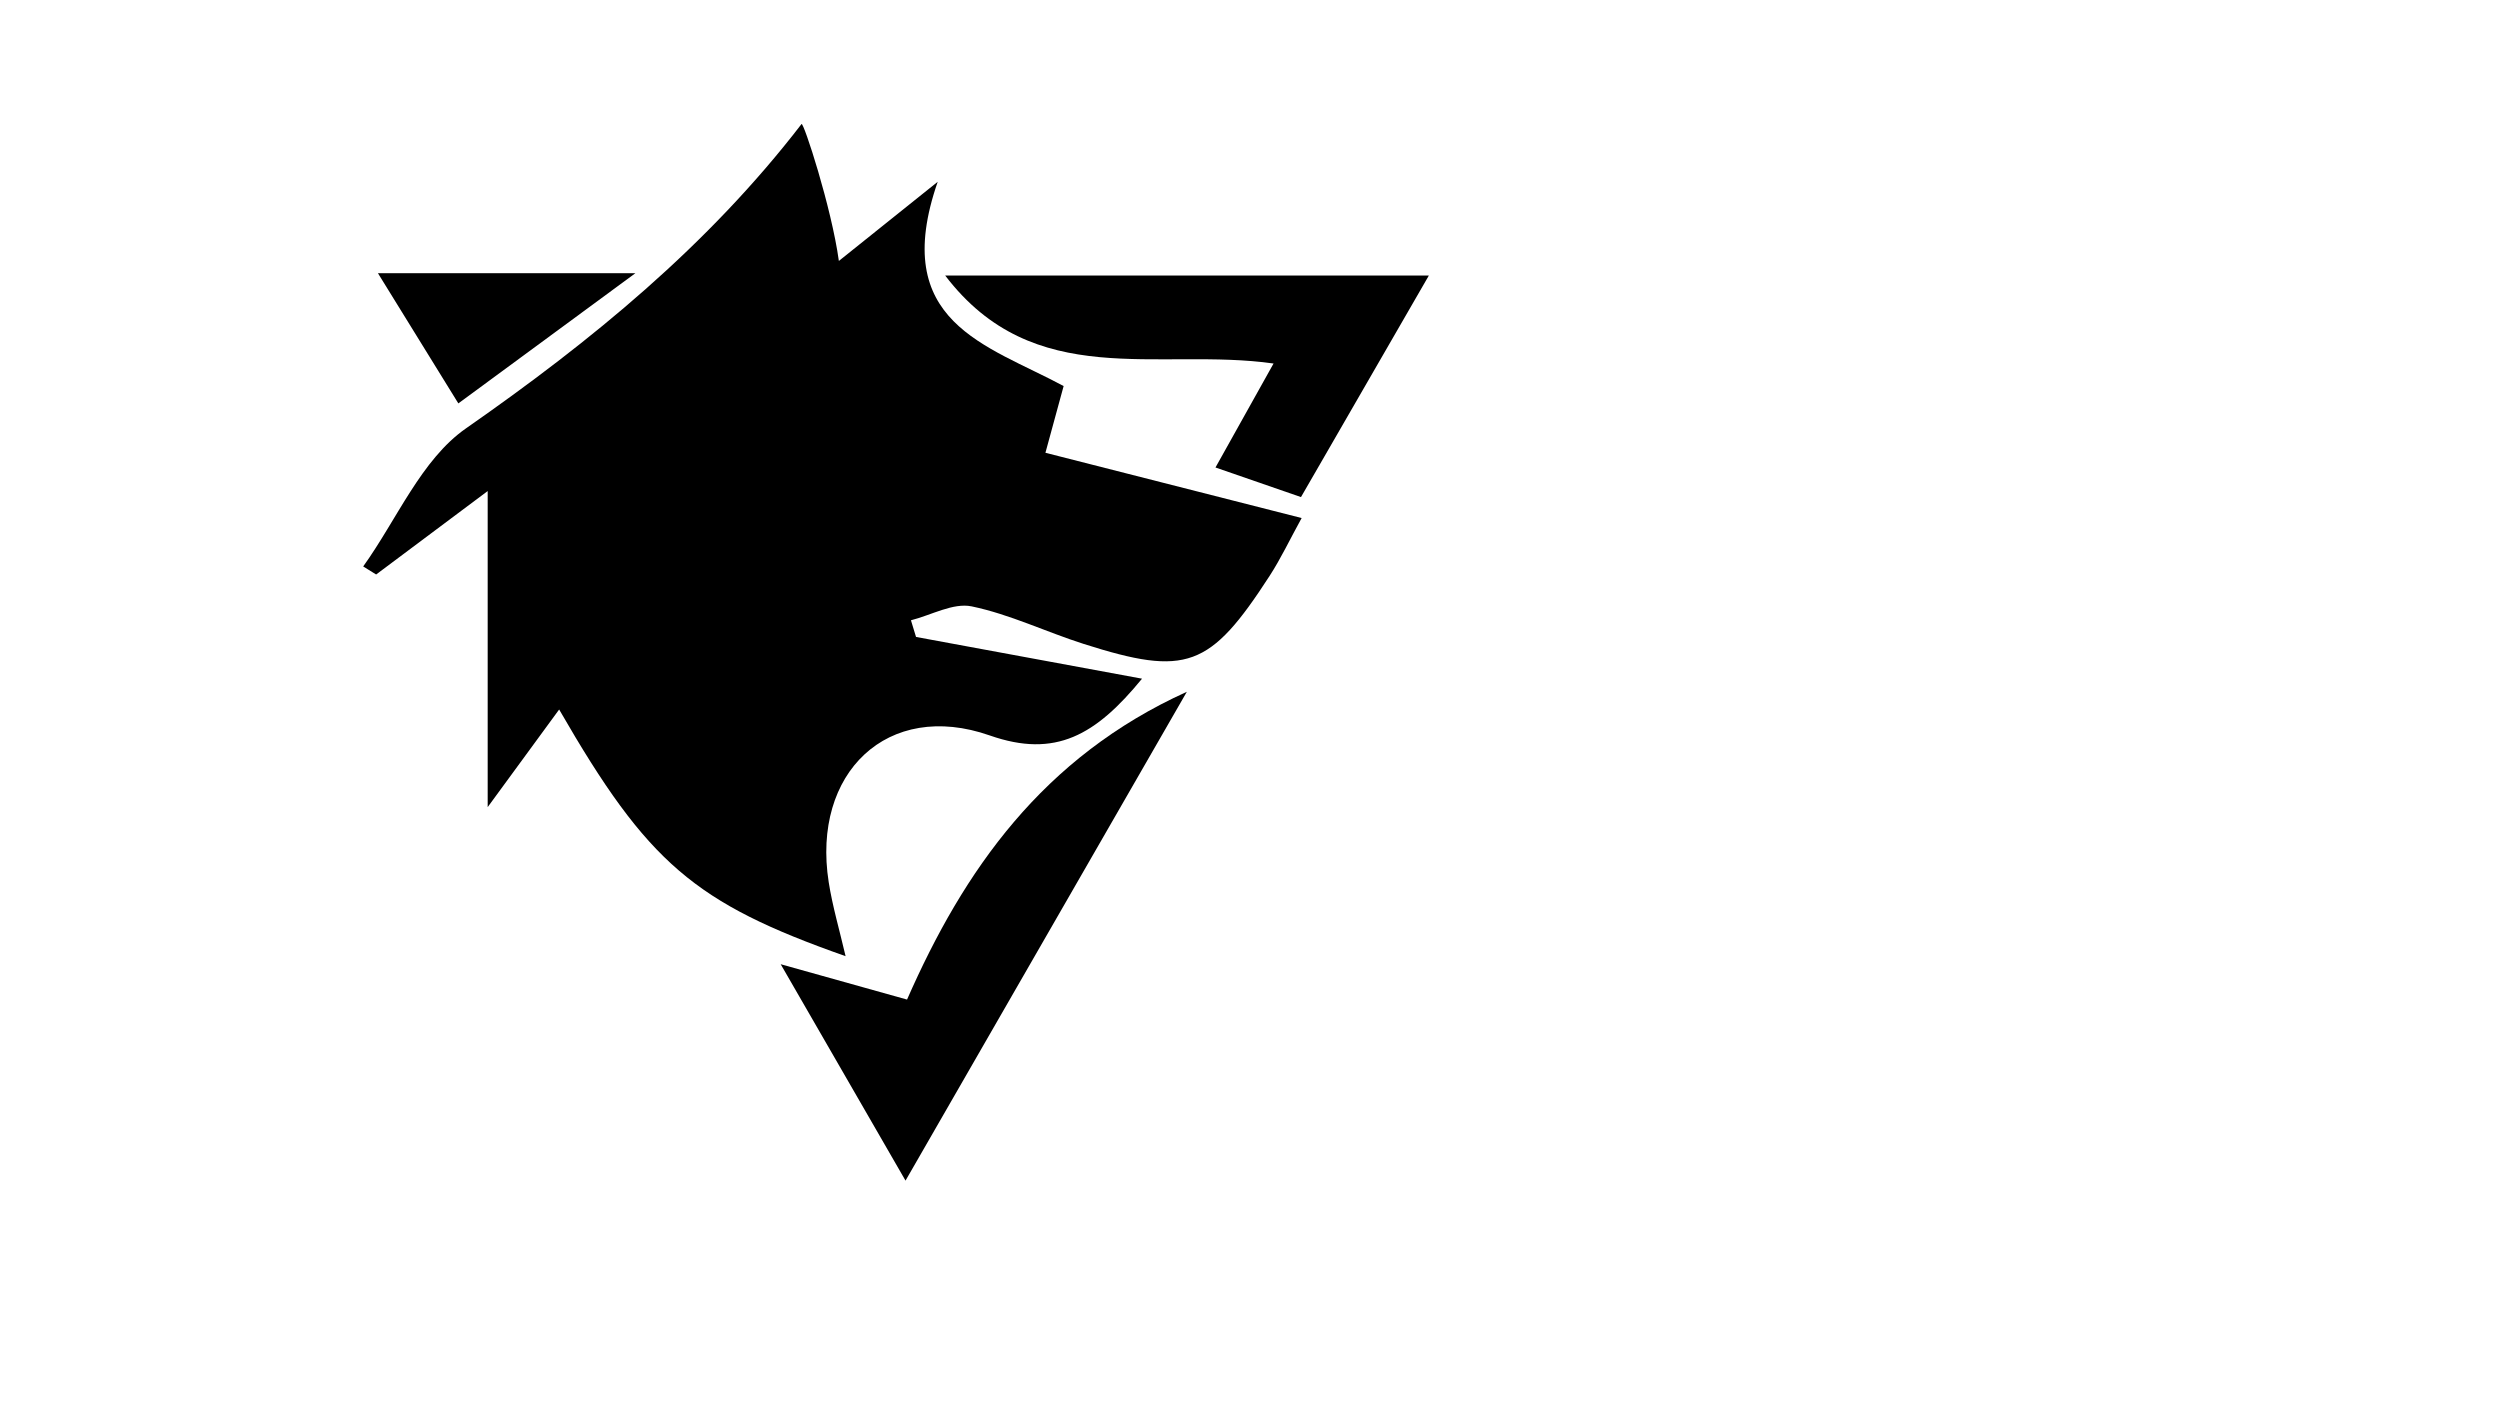
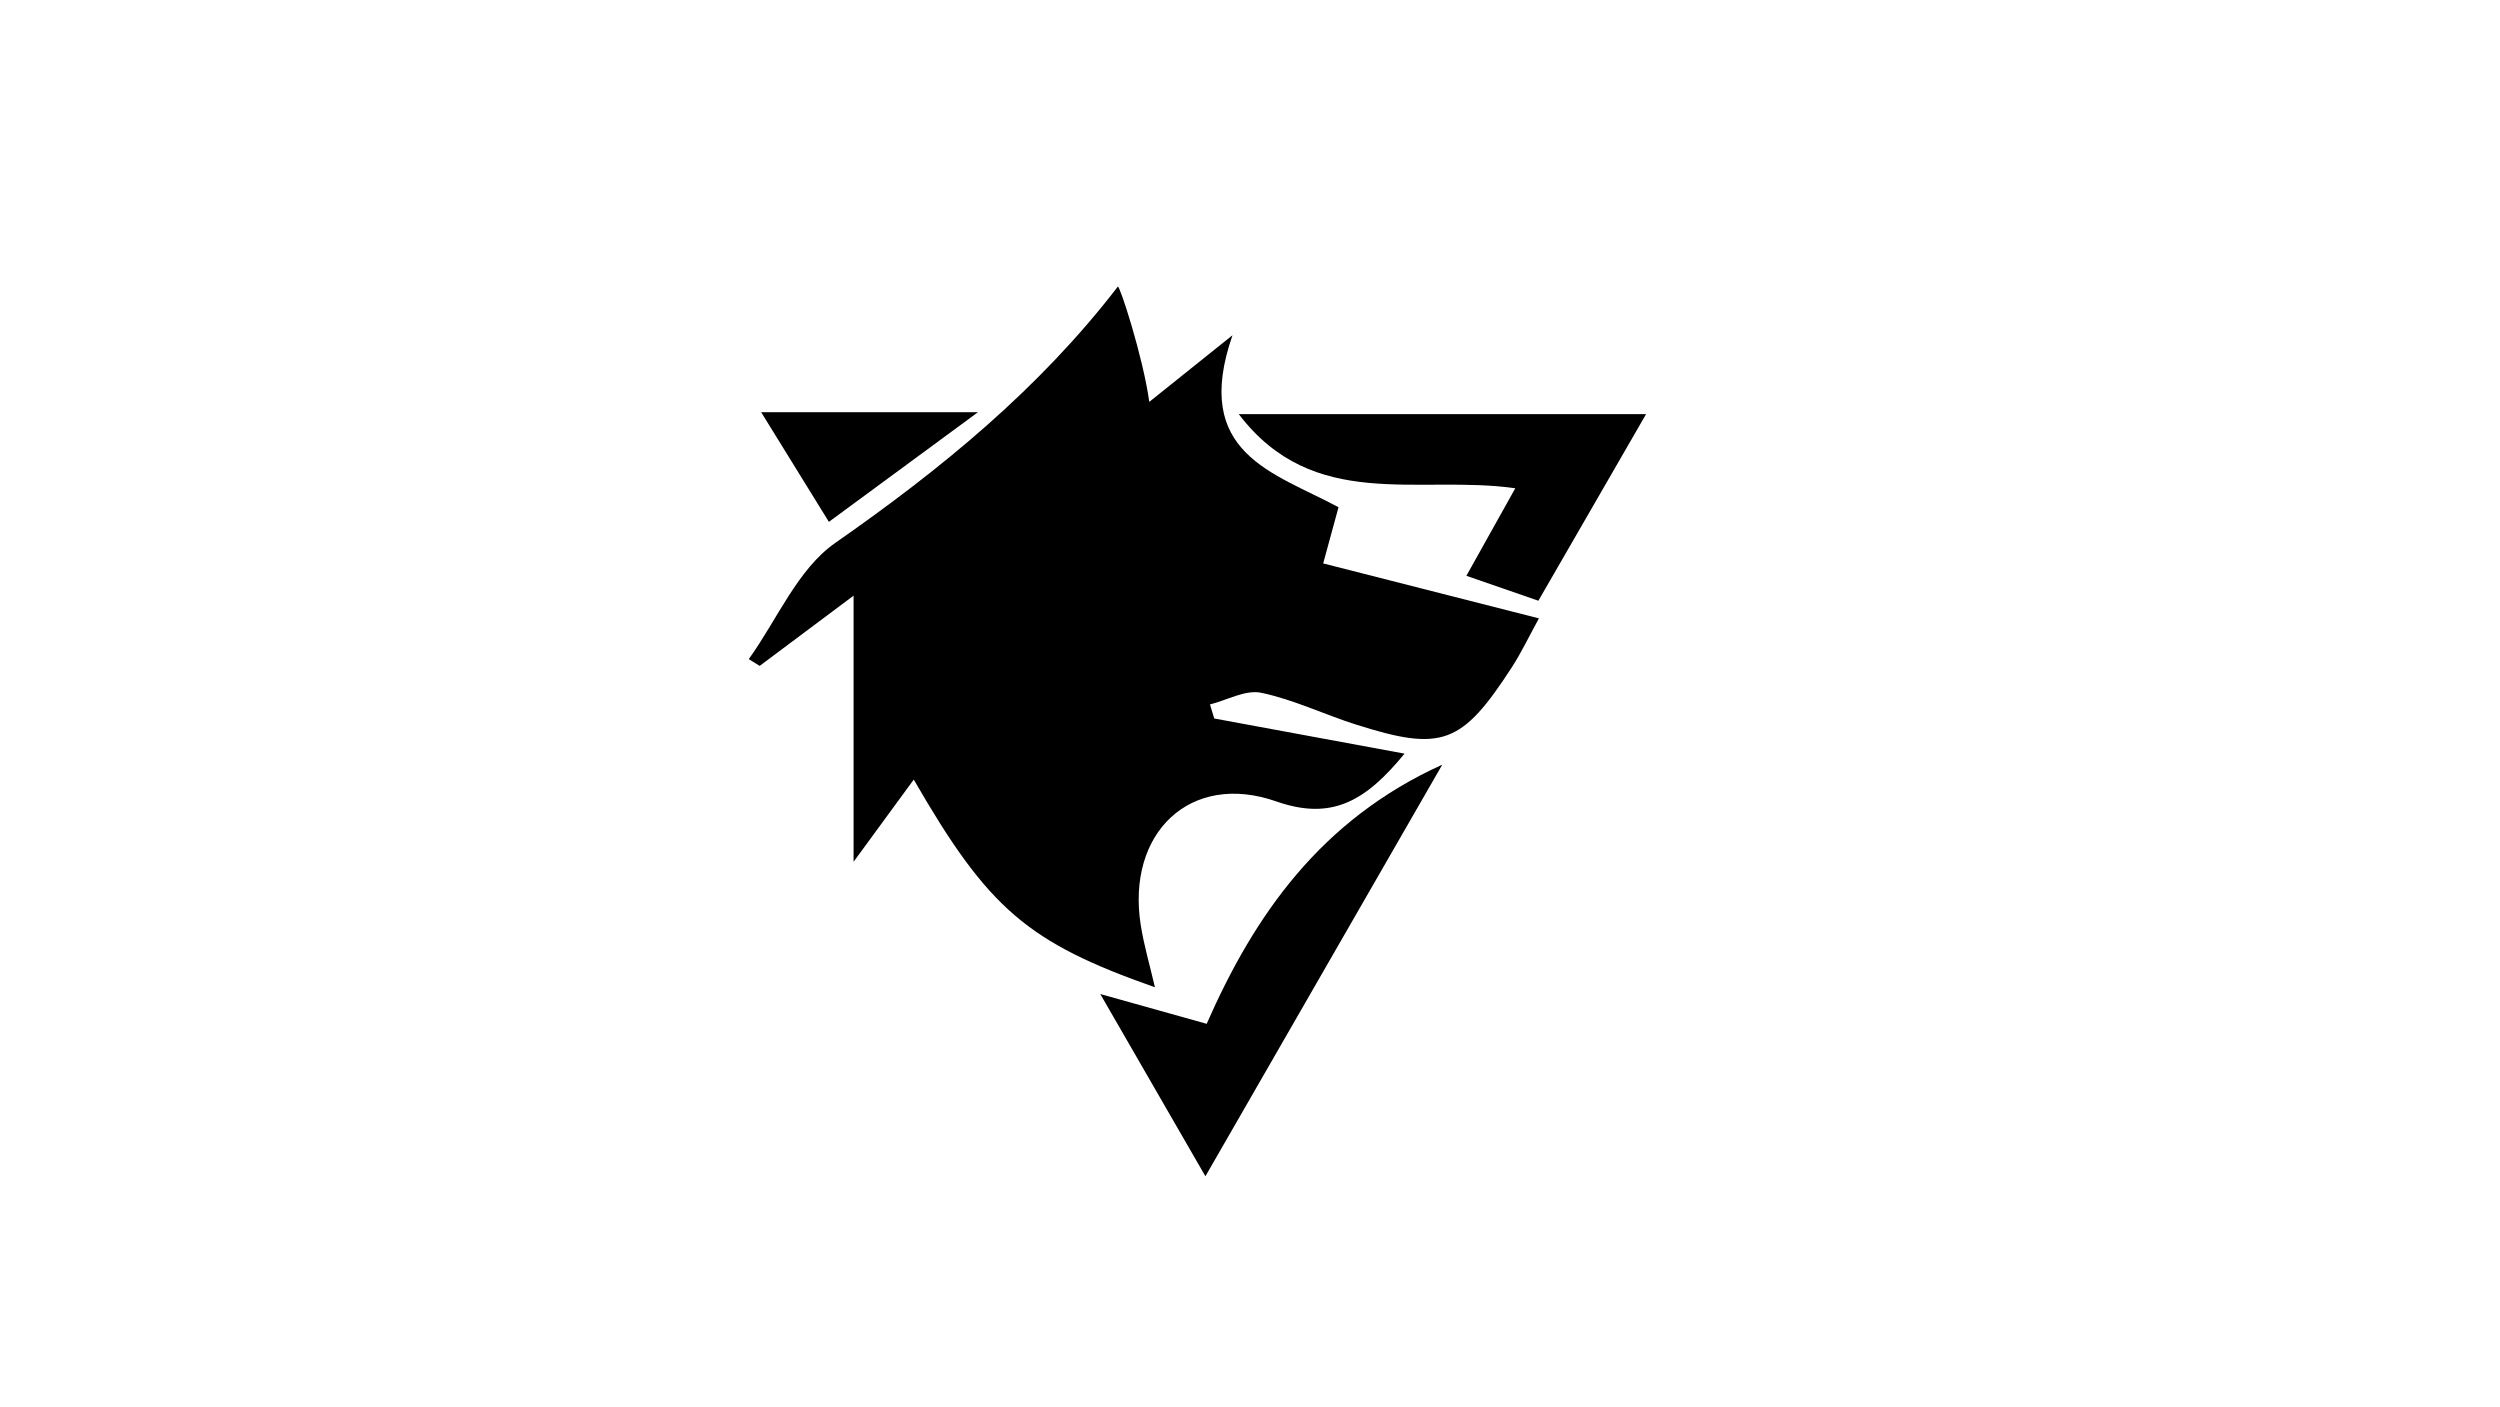
- <svg xmlns="http://www.w3.org/2000/svg" version="1.1" id="Camada_1" x="0px" y="0px" viewBox="0 0 1920 1080" style="enable-background:new 0 0 1920 1080;" xml:space="preserve">
+ <svg xmlns="http://www.w3.org/2000/svg" version="1.1" id="Camada_1" x="0px" y="0px" viewBox="0 0 6522.6 3668.96" style="enable-background:new 0 0 6522.6 3668.96;" xml:space="preserve">
  <g>
-     <path d="M999.66,397.85c-9.25,16.84-16.02,31.19-24.57,44.39c-45.83,70.79-63.81,77.45-142.75,52.32   c-28.88-9.2-56.67-22.74-86.09-28.86c-14.19-2.95-31.01,6.72-46.64,10.68c1.3,4.26,2.6,8.53,3.9,12.79   c56.62,10.46,113.24,20.92,173.57,32.06c-35.47,43.34-66.44,61.31-116.93,43.6c-78.34-27.48-136.88,28.66-123.71,112.66   c2.91,18.56,8.3,36.74,12.97,56.86c-116.03-40.88-151.86-71.22-219.98-189.46c-17.22,23.52-31.89,43.56-54.89,74.97   c0-85.73,0-161.76,0-242.73c-28.65,21.43-57.16,42.75-85.67,64.08c-3.31-2.06-6.62-4.12-9.93-6.18   c25.86-35.99,44.63-82.13,78.92-106.03c96.44-67.23,185.82-140.29,257.72-233.75c1.47-1.91,22.97,63.74,28.67,105.15   c23-18.42,41.54-33.27,75.91-60.79c-37.49,108.07,37.77,125.14,96.71,156.88c-4.19,15.34-8.12,29.75-13.98,51.24   C868.83,364.52,931.81,380.57,999.66,397.85z" />
-     <path d="M978.09,279.18c-88.74-12.6-183.88,22.04-252.2-67.59c125.08,0,243.72,0,371.48,0c-33.4,57.87-65.2,112.96-98.21,170.17   c-23.32-8.07-43.63-15.1-65.67-22.73C948.29,332.51,961.82,308.3,978.09,279.18z" />
-     <path d="M695.44,906.72c-32.9-57.03-61.39-106.42-95.88-166.21c37.59,10.52,64.15,17.96,97.05,27.16   c43.52-99.11,104.02-186.12,214.89-236.38C839.38,656.61,769.55,777.94,695.44,906.72z" />
-     <path d="M290.24,209.8c67.99,0,124.89,0,197.76,0c-50.88,37.42-91.36,67.19-135.99,100.02C331.68,276.9,313.69,247.78,290.24,209.8   z" />
+     <path d="M4015.11,1613.35c-26.45,48.17-45.82,89.22-70.27,126.98c-131.1,202.48-182.53,221.55-408.32,149.65   c-82.6-26.3-162.11-65.06-246.26-82.55c-40.6-8.44-88.69,19.22-133.4,30.54c3.72,12.19,7.44,24.39,11.16,36.58   c161.96,29.92,323.91,59.84,496.49,91.72c-101.47,123.98-190.03,175.37-334.48,124.71c-224.1-78.59-391.54,81.98-353.85,322.24   c8.33,53.1,23.76,105.09,37.09,162.65c-331.9-116.94-434.38-203.71-629.24-541.93c-49.25,67.27-91.22,124.61-157,214.45   c0-245.23,0-462.71,0-694.31c-81.94,61.29-163.49,122.28-245.04,183.28c-9.47-5.89-18.93-11.79-28.4-17.68   c73.96-102.94,127.67-234.92,225.73-303.28c275.85-192.3,531.53-401.28,737.18-668.63c4.2-5.46,65.7,182.33,82,300.76   c65.79-52.68,118.82-95.15,217.13-173.89c-107.22,309.13,108.04,357.96,276.62,448.74c-11.97,43.89-23.22,85.1-39.99,146.58   C3640.91,1518.02,3821.04,1563.91,4015.11,1613.35z" />
+     <path d="M3953.43,1273.9c-253.83-36.05-525.97,63.03-721.4-193.33c357.78,0,697.14,0,1062.59,0   c-95.53,165.52-186.49,323.12-280.93,486.76c-66.71-23.09-124.79-43.19-187.85-65.02   C3868.2,1426.46,3906.88,1357.21,3953.43,1273.9z" />
+     <path d="M3144.95,3068.92c-94.1-163.12-175.6-304.4-274.27-475.44c107.52,30.09,183.51,51.36,277.61,77.7   c124.49-283.51,297.53-532.38,614.66-676.14C3556.67,2353.5,3356.93,2700.57,3144.95,3068.92z" />
+     <path d="M1985.89,1075.44c194.47,0,357.22,0,565.69,0c-145.55,107.05-261.32,192.2-388.99,286.09   C2104.43,1267.38,2052.99,1184.09,1985.89,1075.44z" />
  </g>
</svg>
